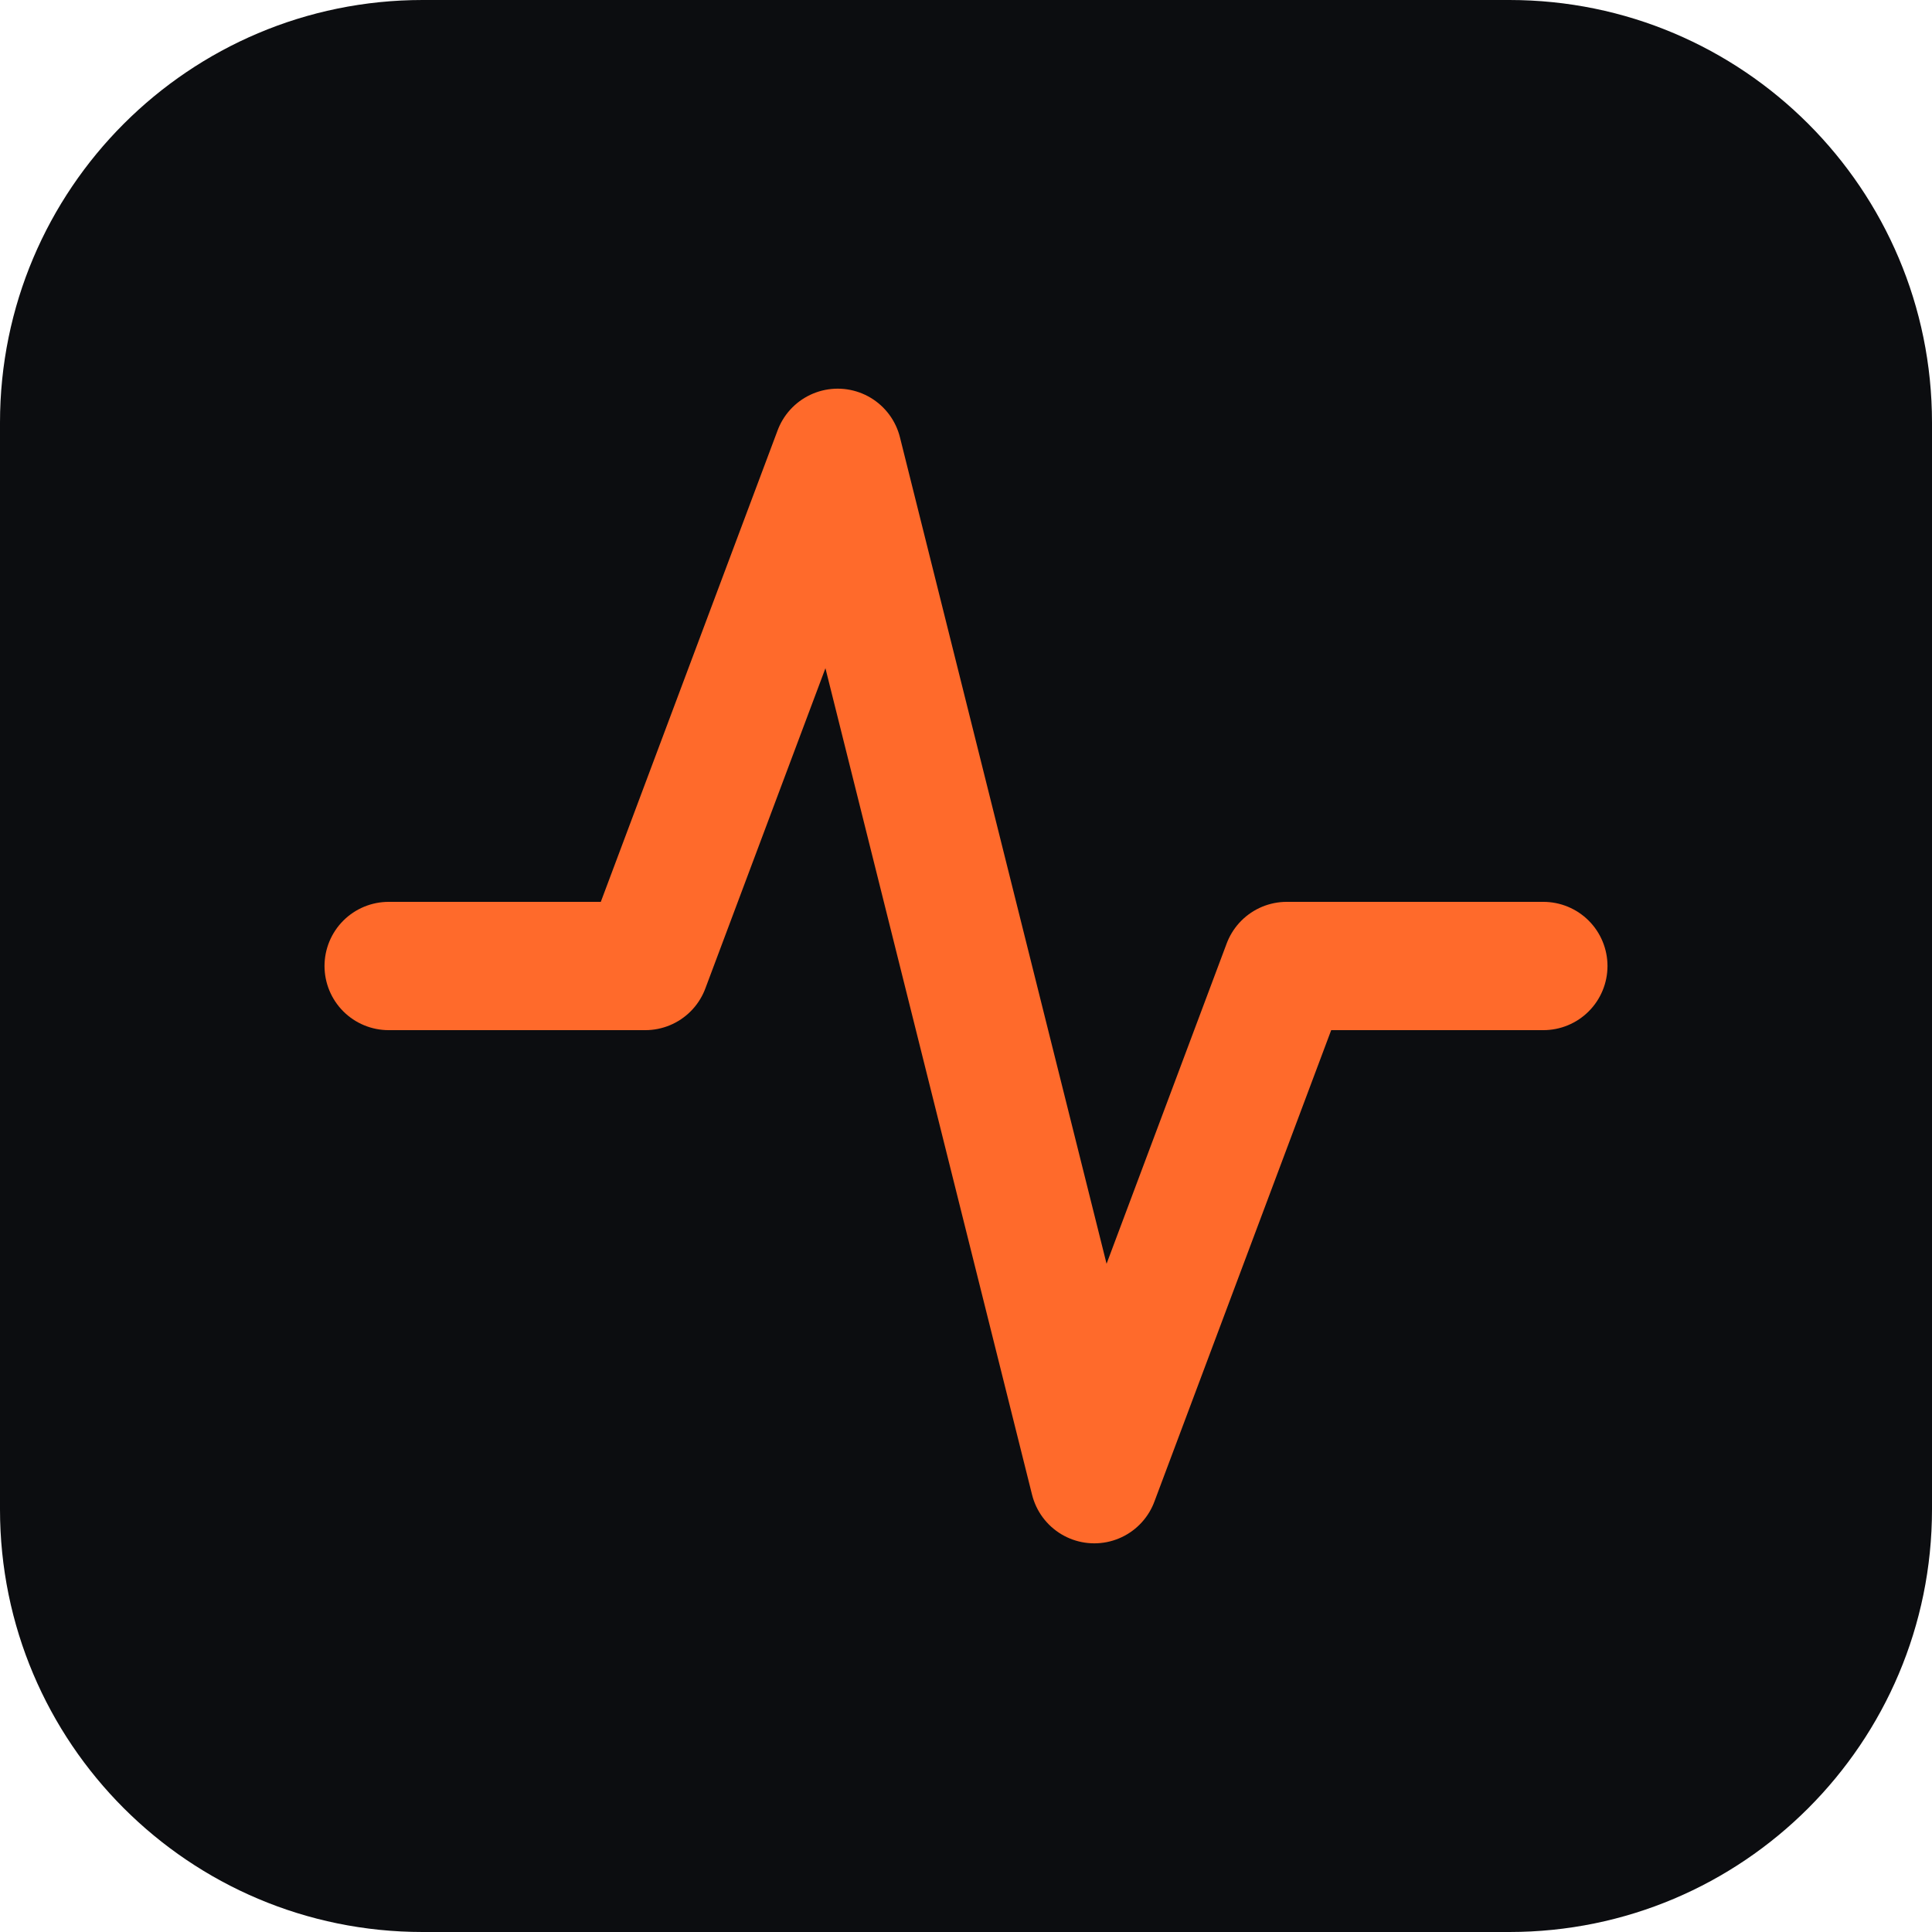
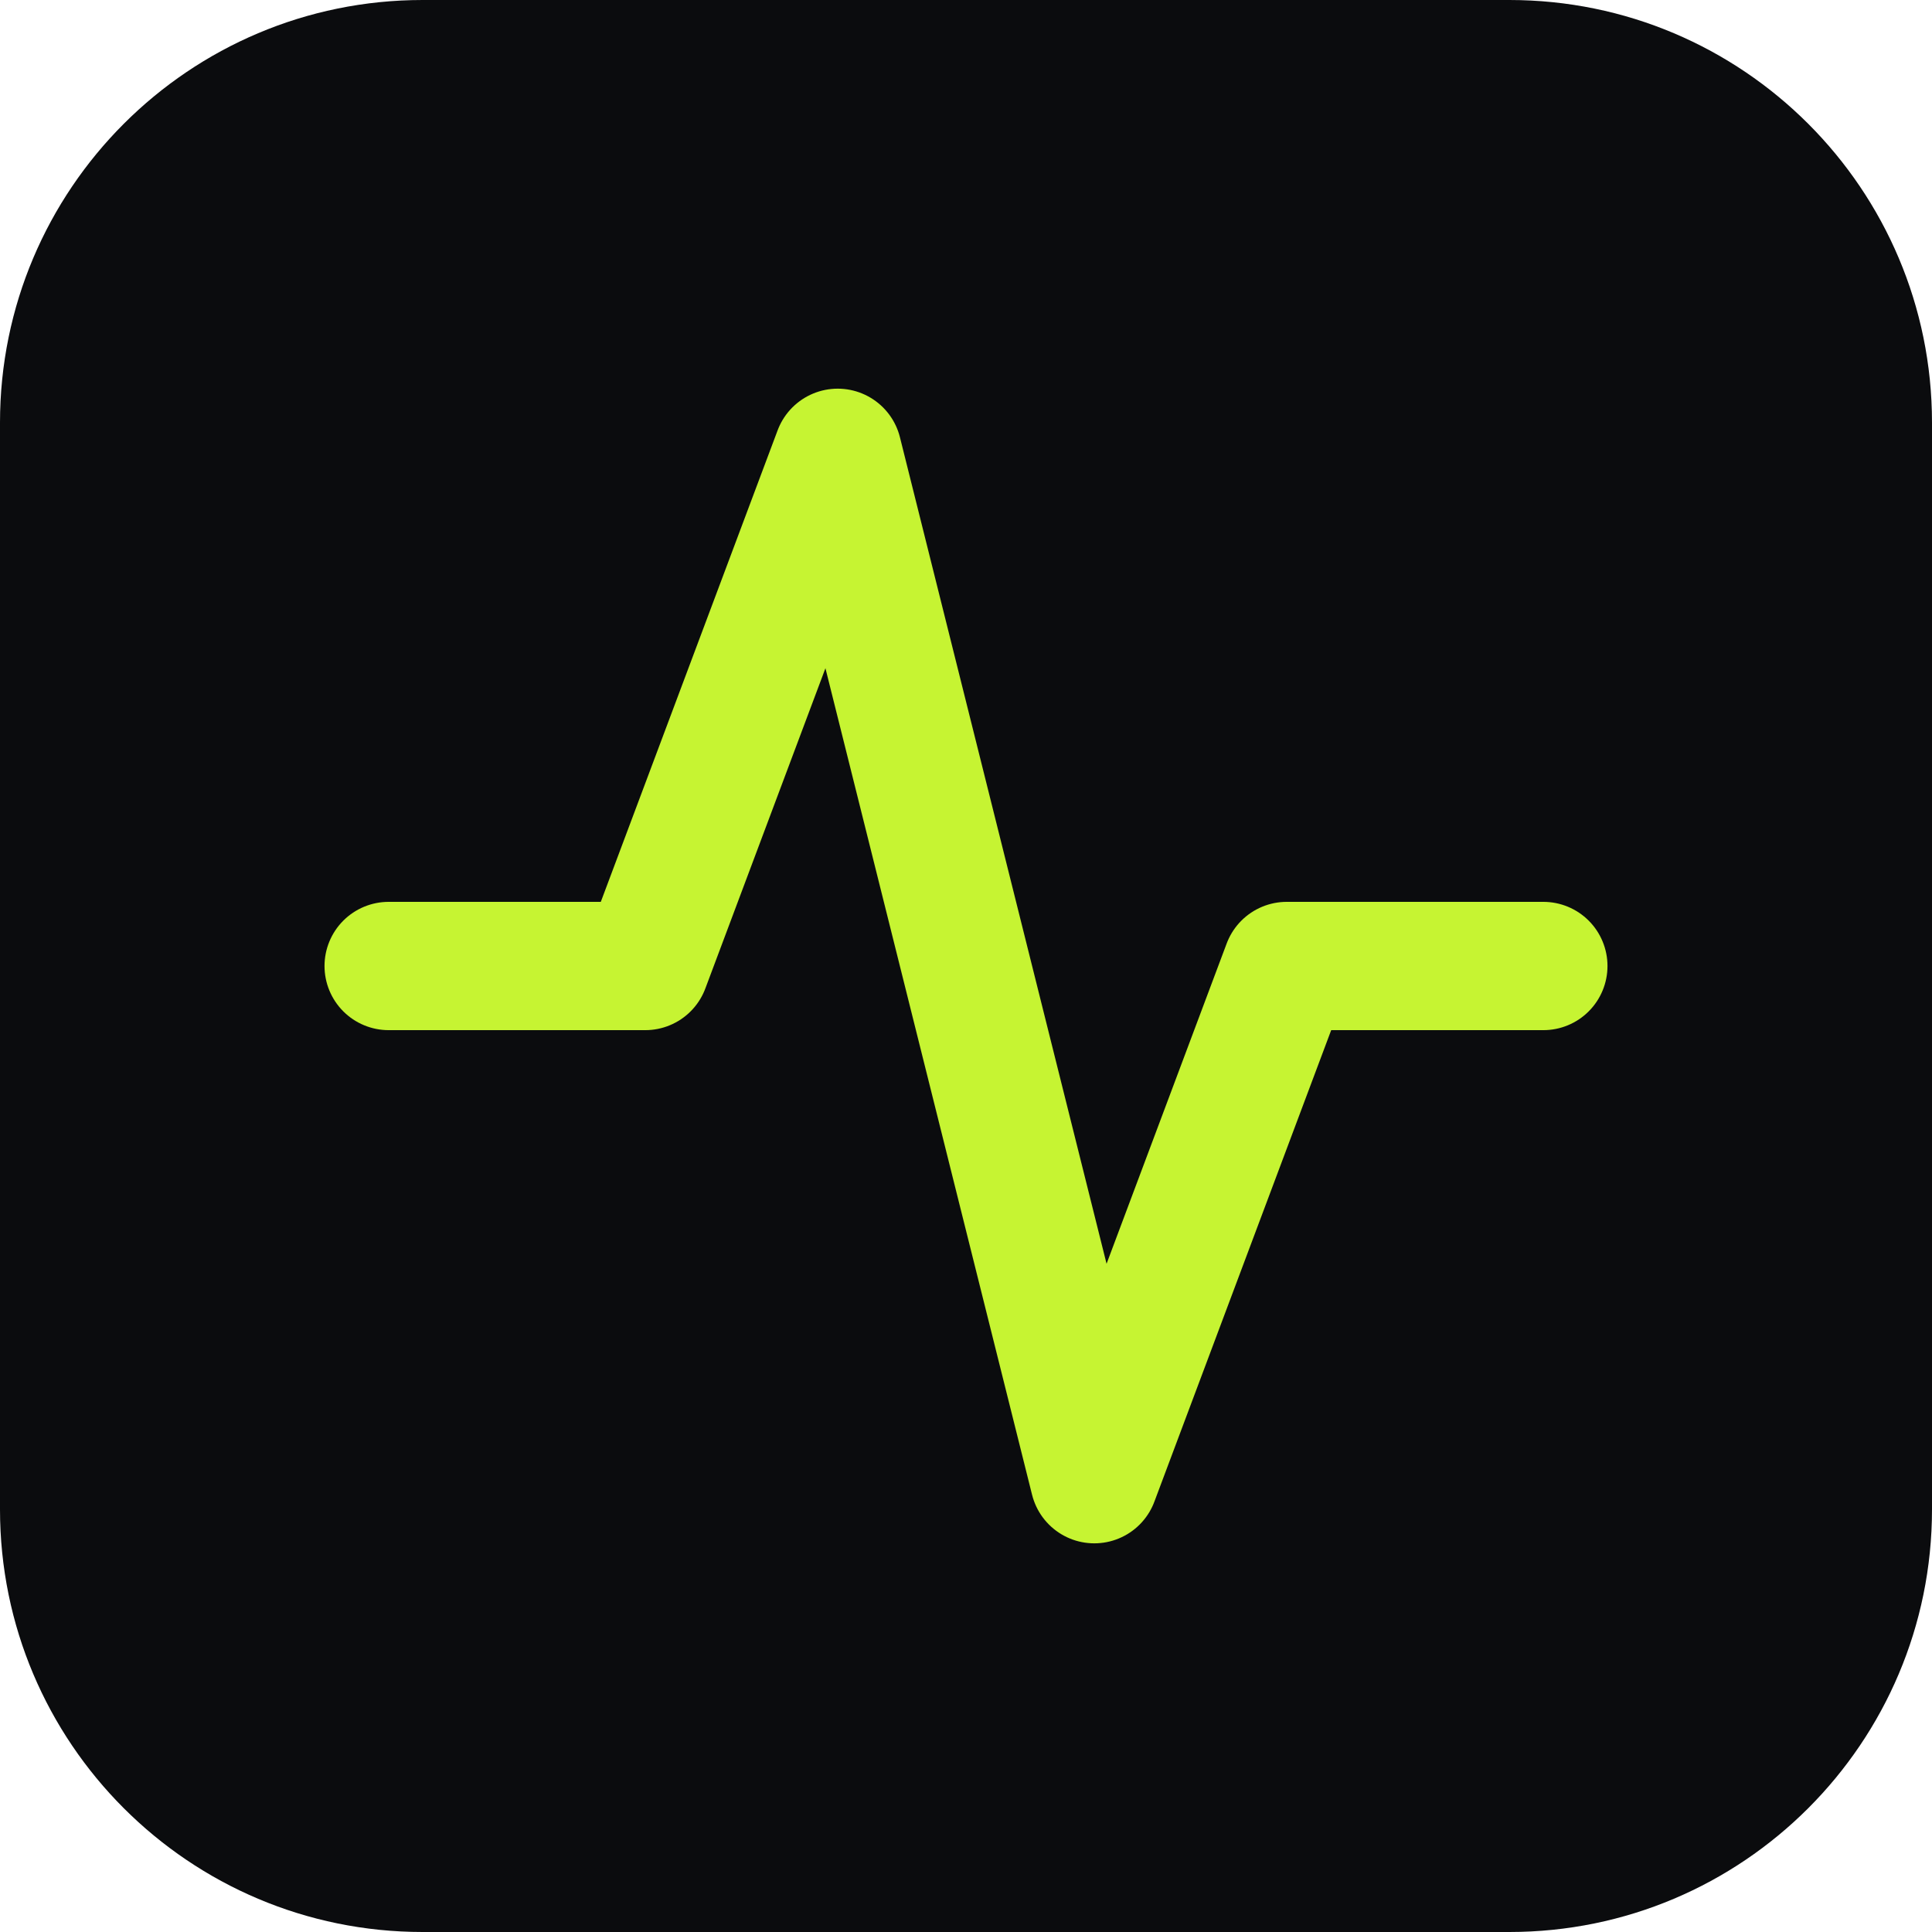
<svg xmlns="http://www.w3.org/2000/svg" viewBox="0 0 512 512">
-   <rect width="512" height="512" rx="112" fill="#0c0d10" />
-   <path d="M3 12h4l3-8 4 16 3-8h4" transform="translate(52 52) scale(17)" fill="none" stroke="#ff6a2b" stroke-width="2" stroke-linecap="round" stroke-linejoin="round" />
+   <rect width="512" height="512" rx="112" fill="#0b0c0e" />
+   <path d="M3 12h4l3-8 4 16 3-8h4" transform="translate(52 52) scale(17)" fill="none" stroke="#c6f432" stroke-width="2" stroke-linecap="round" stroke-linejoin="round" />
</svg>
